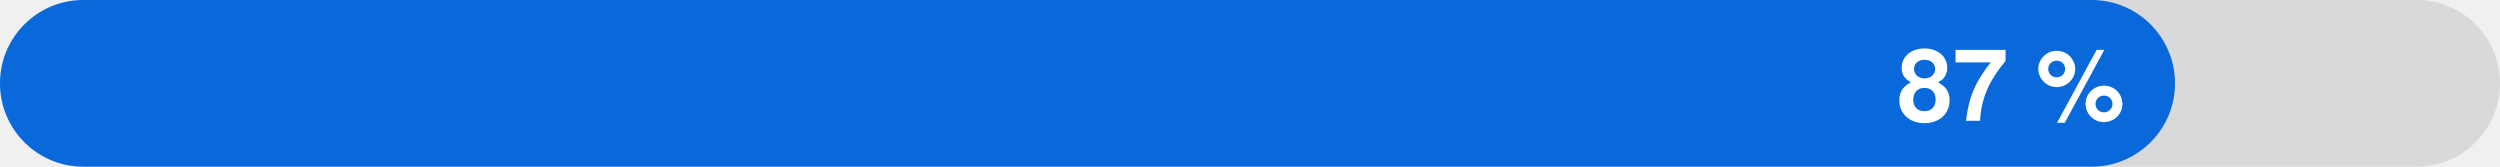
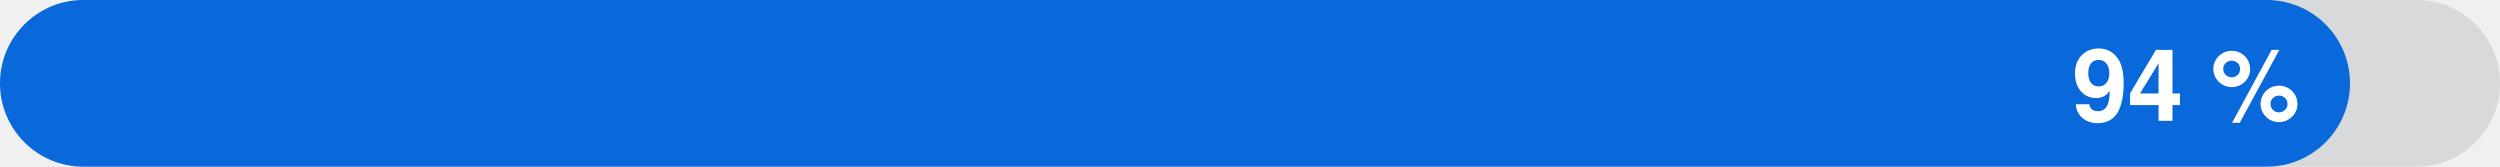
- <svg xmlns="http://www.w3.org/2000/svg" width="300" height="20" viewBox="0 0 300 20" role="img" aria-label="87 %">
+ <svg xmlns="http://www.w3.org/2000/svg" width="300" height="20" viewBox="0 0 300 20" role="img" aria-label="94 %">
  <rect width="300" height="20" rx="10" fill="#8c959f" fill-opacity="0.25" />
-   <rect width="261" height="20" rx="10" fill="#0969da" />
-   <text x="255" y="14.5" text-anchor="end" fill="#ffffff" font-family="Segoe UI, Helvetica, Arial, sans-serif" font-size="12" font-weight="600">87 %</text>
+   <rect width="282" height="20" rx="10" fill="#0969da" />
+   <text x="276" y="14.5" text-anchor="end" fill="#ffffff" font-family="Segoe UI, Helvetica, Arial, sans-serif" font-size="12" font-weight="600">94 %</text>
</svg>
